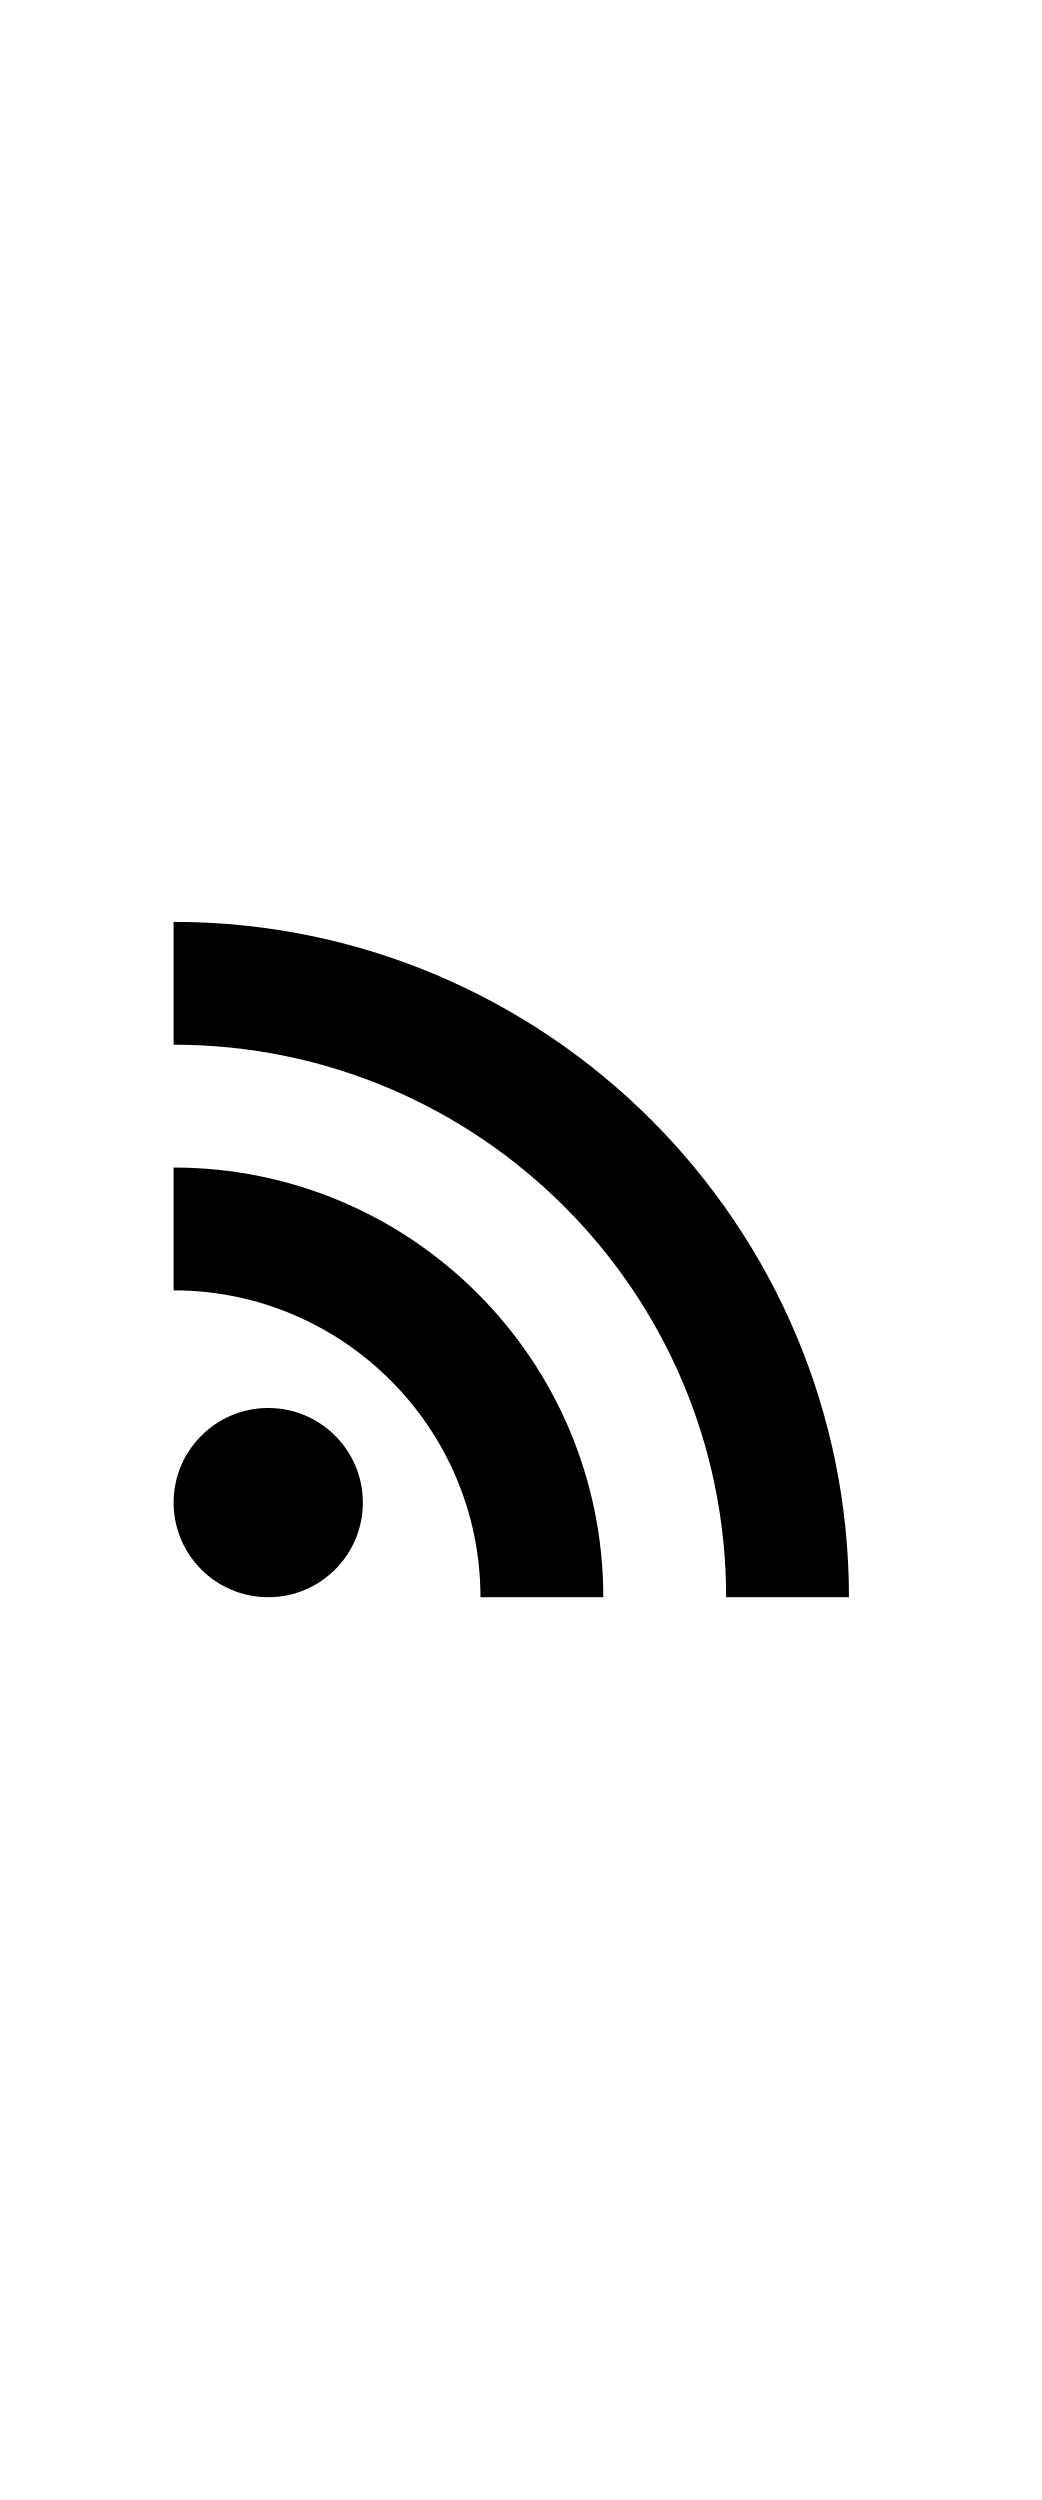
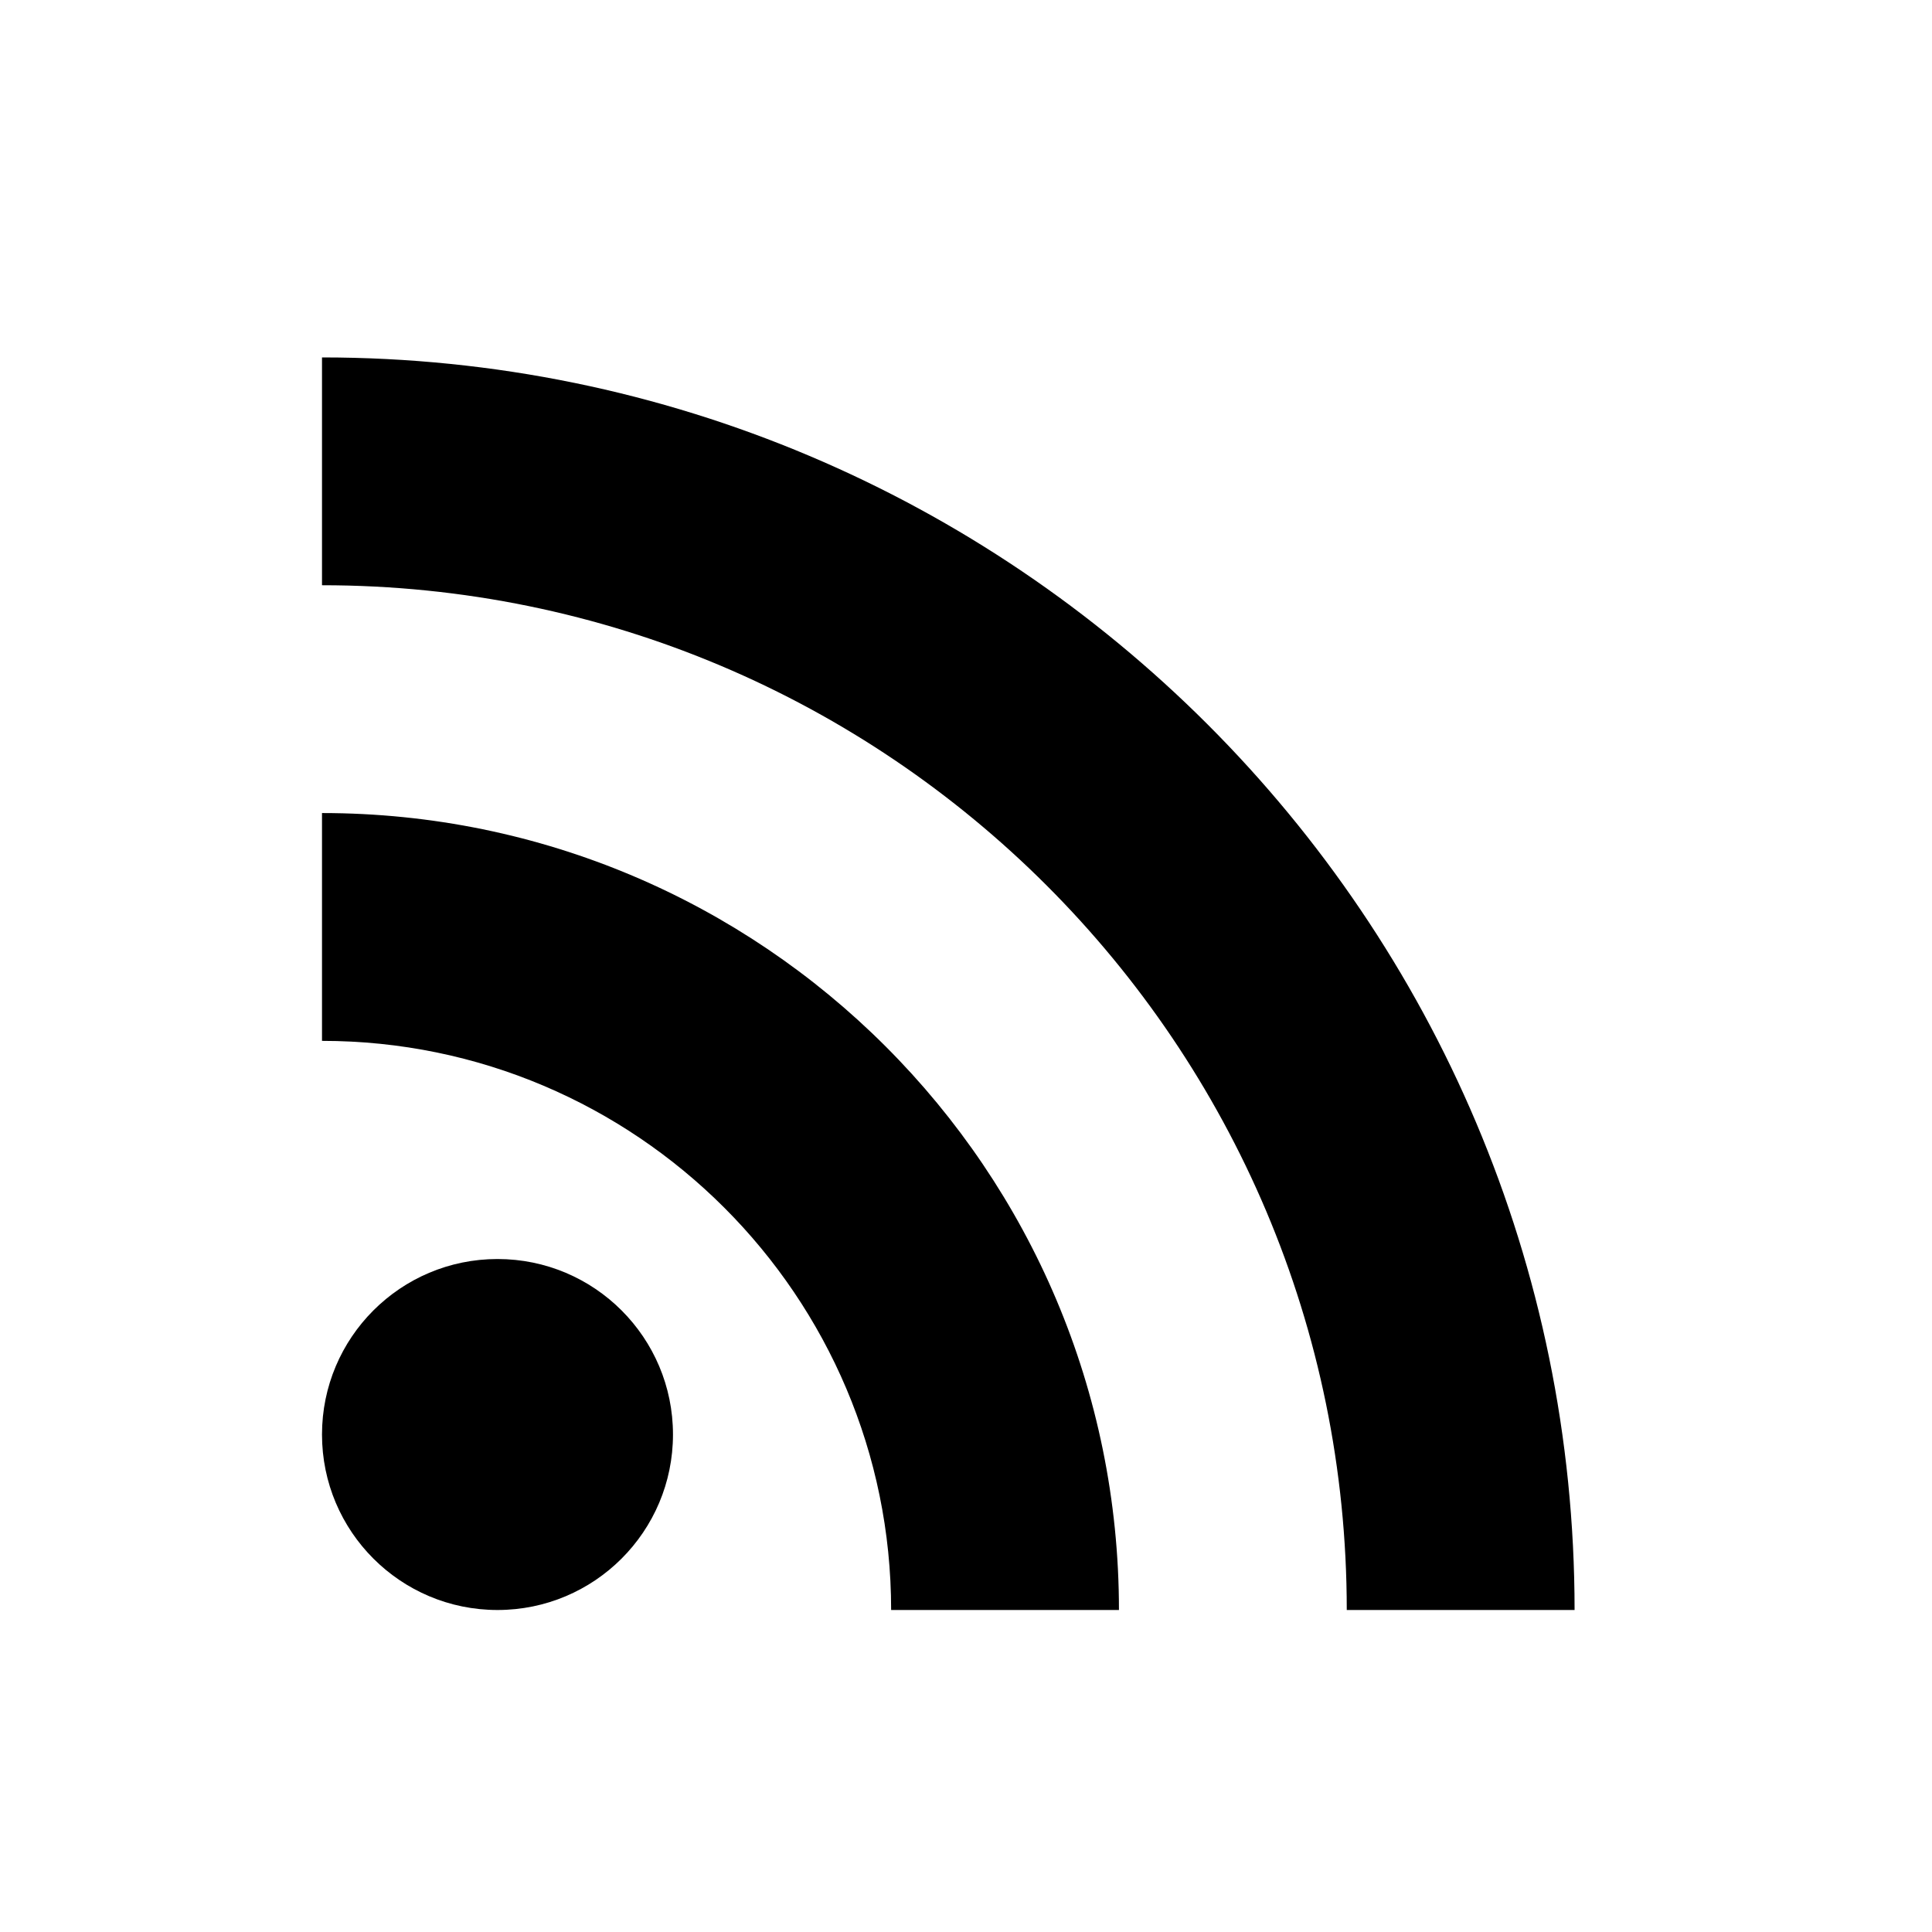
- <svg xmlns="http://www.w3.org/2000/svg" fill="#000000" height="24" viewBox="0 0 24 24" width="10">
+ <svg xmlns="http://www.w3.org/2000/svg" fill="#000000" height="24" viewBox="0 0 24 24" width="24">
  <path d="M0 0h24v24H0z" fill="none" />
  <circle cx="6.18" cy="17.82" r="2.18" />
  <path d="M4 4.44v2.83c7.03 0 12.73 5.7 12.73 12.73h2.83c0-8.59-6.97-15.56-15.56-15.56zm0 5.66v2.83c3.9 0 7.07 3.17 7.07 7.07h2.83c0-5.47-4.43-9.9-9.9-9.9z" />
</svg>
